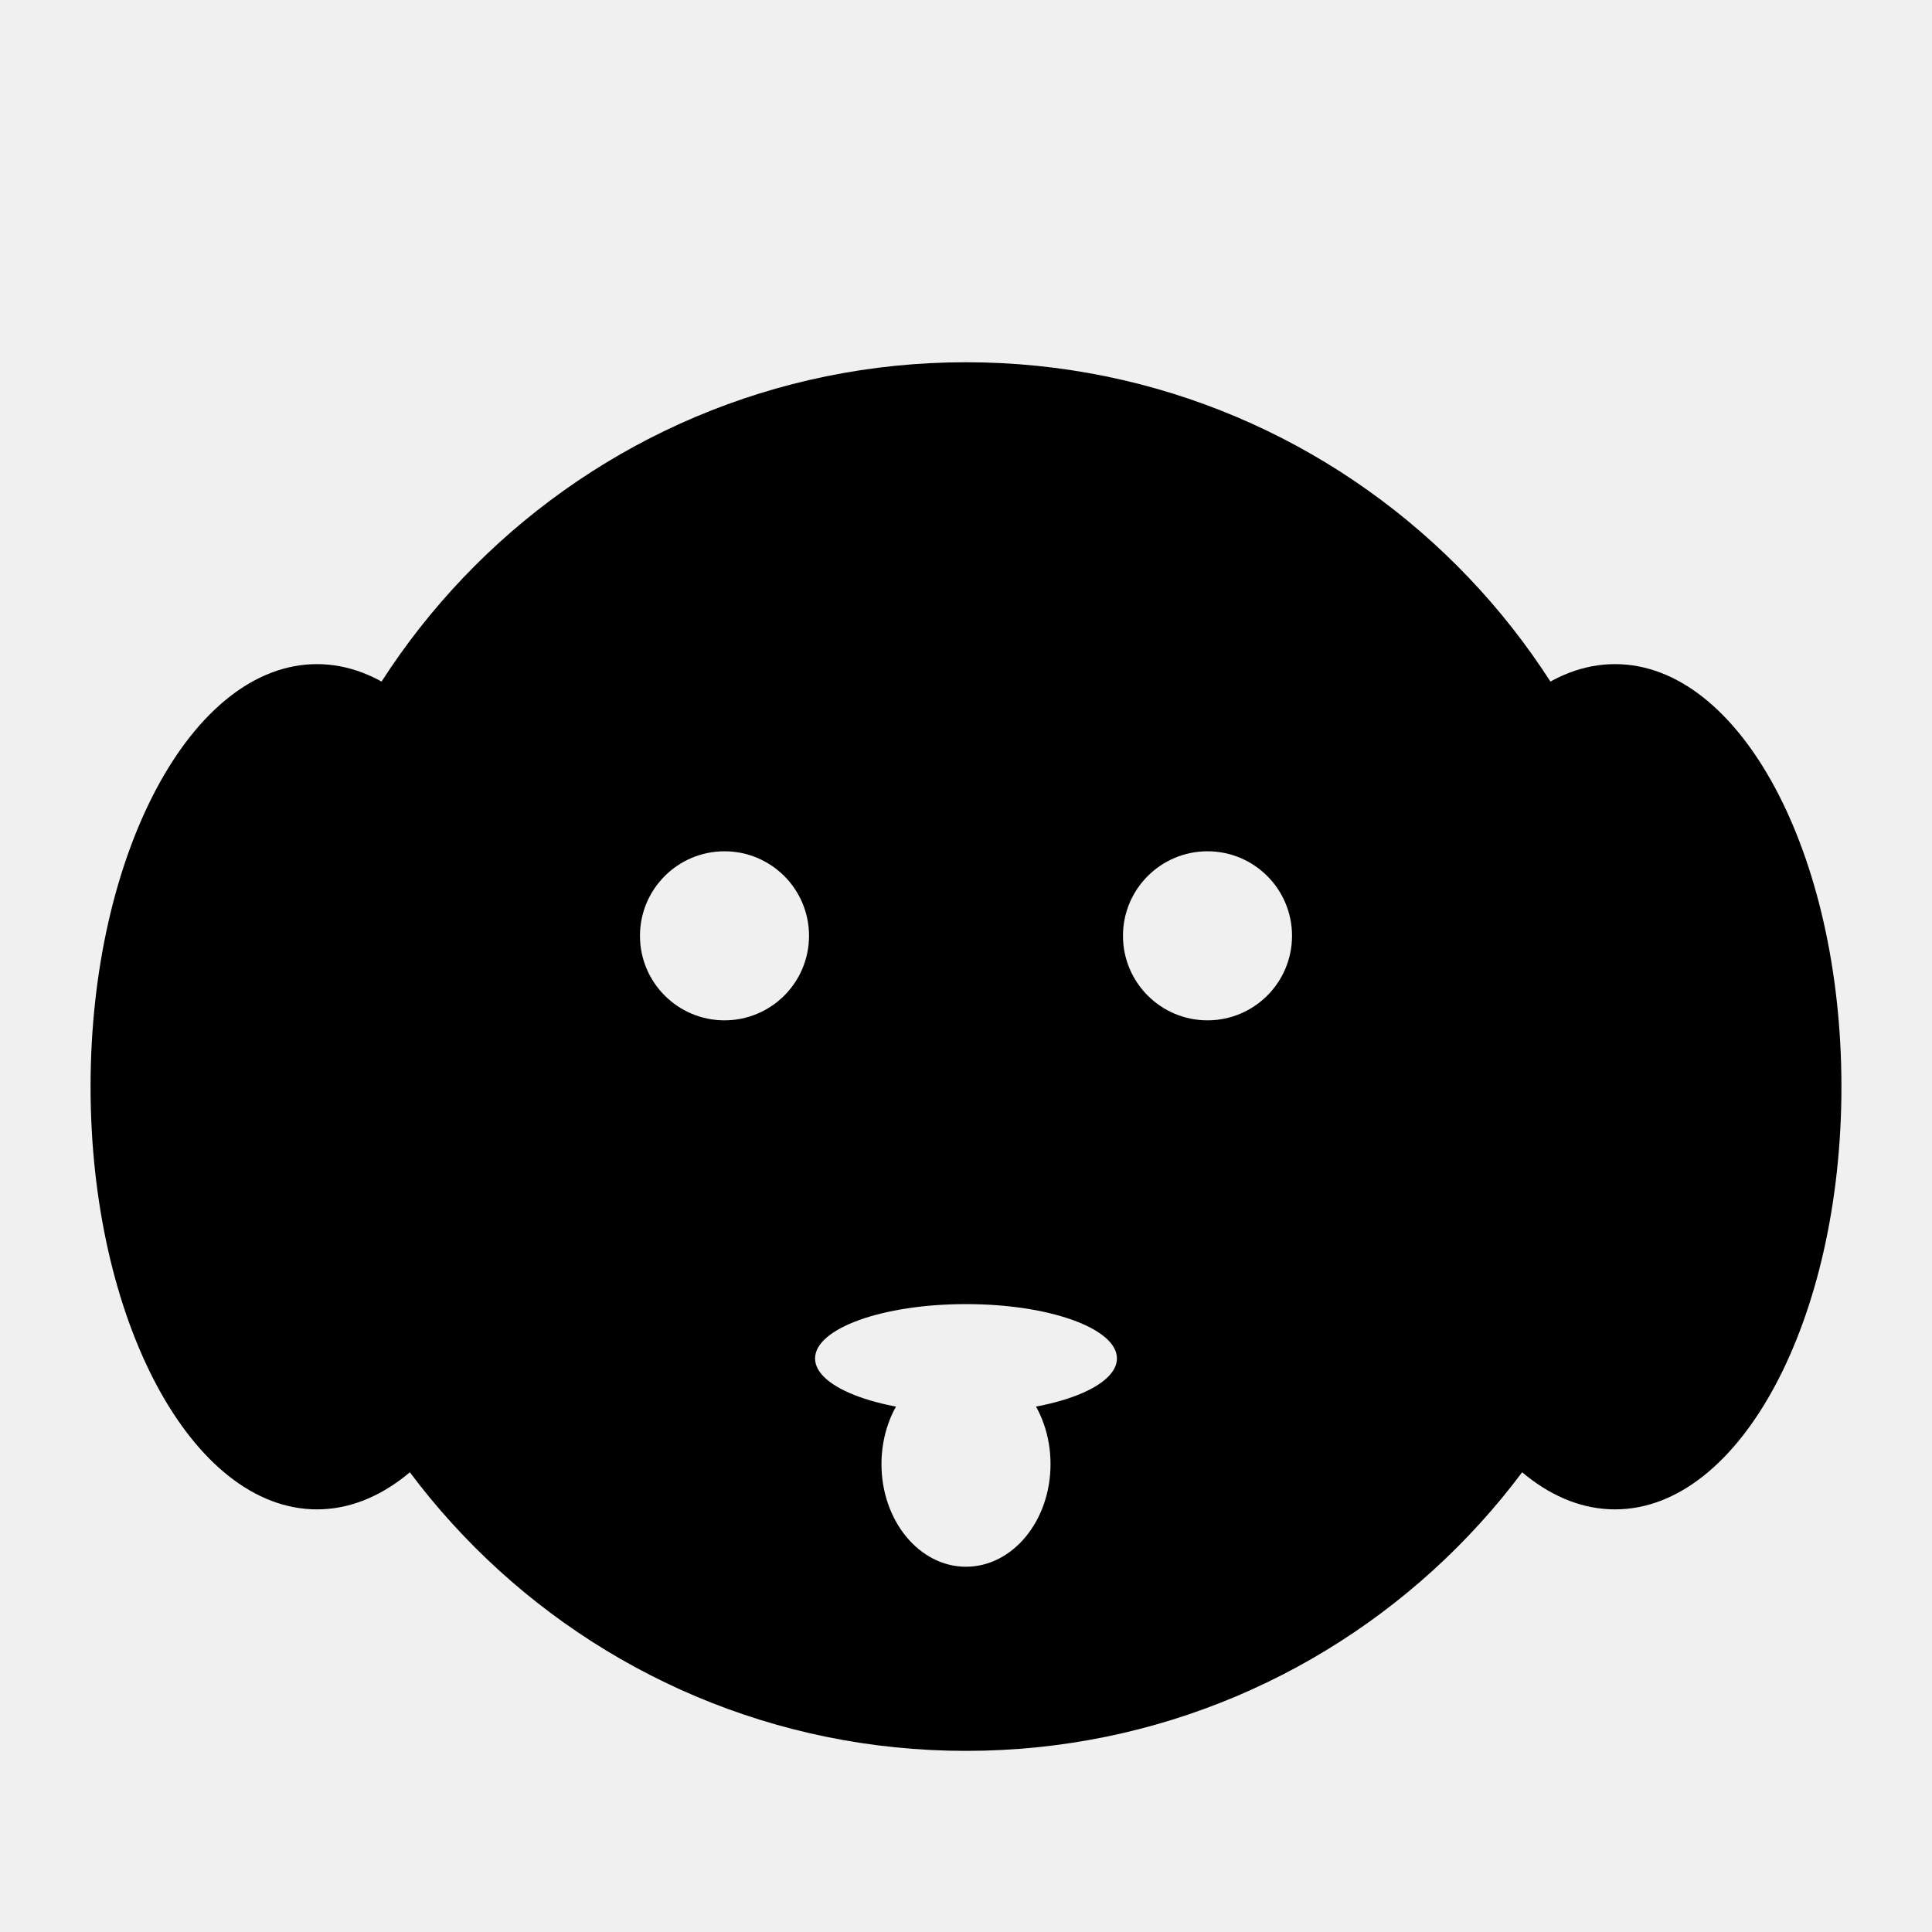
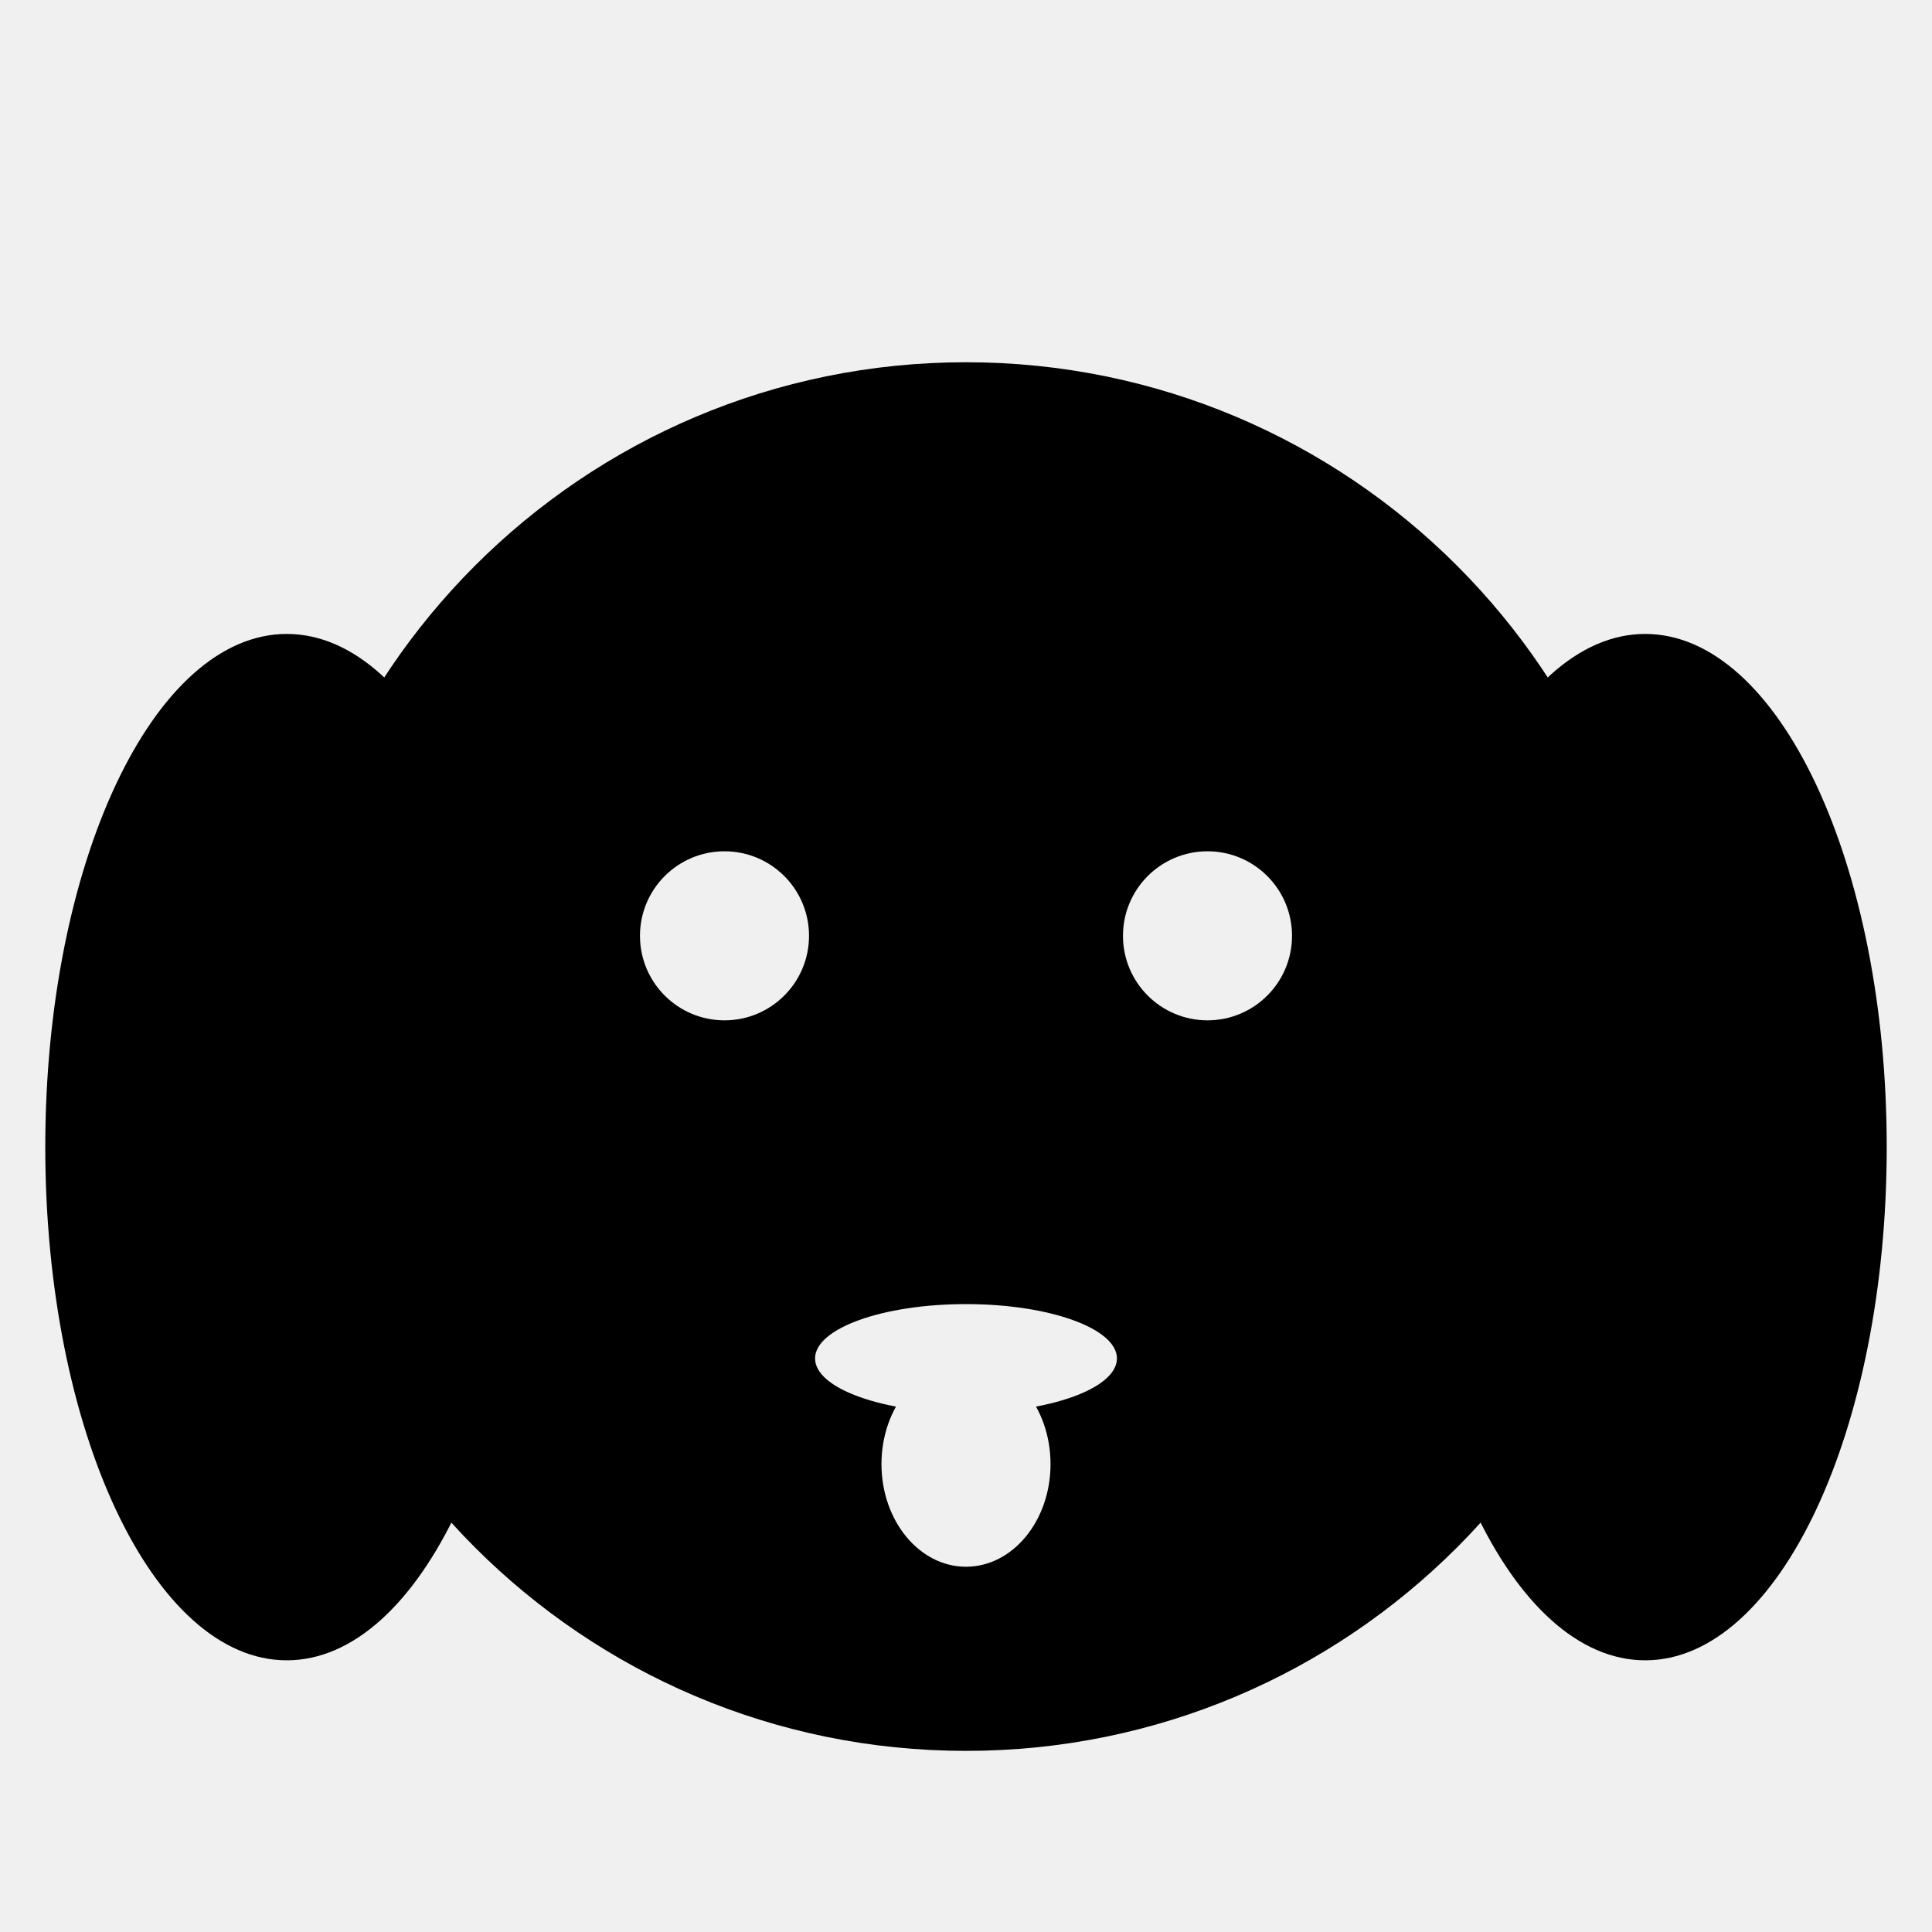
<svg xmlns="http://www.w3.org/2000/svg" viewBox="0 0 64 64">
  <mask id="cut">
    <rect width="64" height="64" fill="#fff" />
    <circle cx="24" cy="31" r="2.8" />
    <circle cx="40" cy="31" r="2.8" />
    <ellipse cx="32" cy="45" rx="5" ry="1.8" />
    <ellipse cx="32" cy="48.5" rx="2.8" ry="3.4" />
  </mask>
  <g fill="#000" mask="url(#cut)">
-     <ellipse cx="10.5" cy="36" rx="7.5" ry="14" />
-     <ellipse cx="53.5" cy="36" rx="7.5" ry="14" />
+     <ellipse cx="9.5" cy="38" rx="8" ry="17" />
+     <ellipse cx="54.5" cy="38" rx="8" ry="17" />
    <circle cx="32" cy="35" r="23" />
  </g>
</svg>
